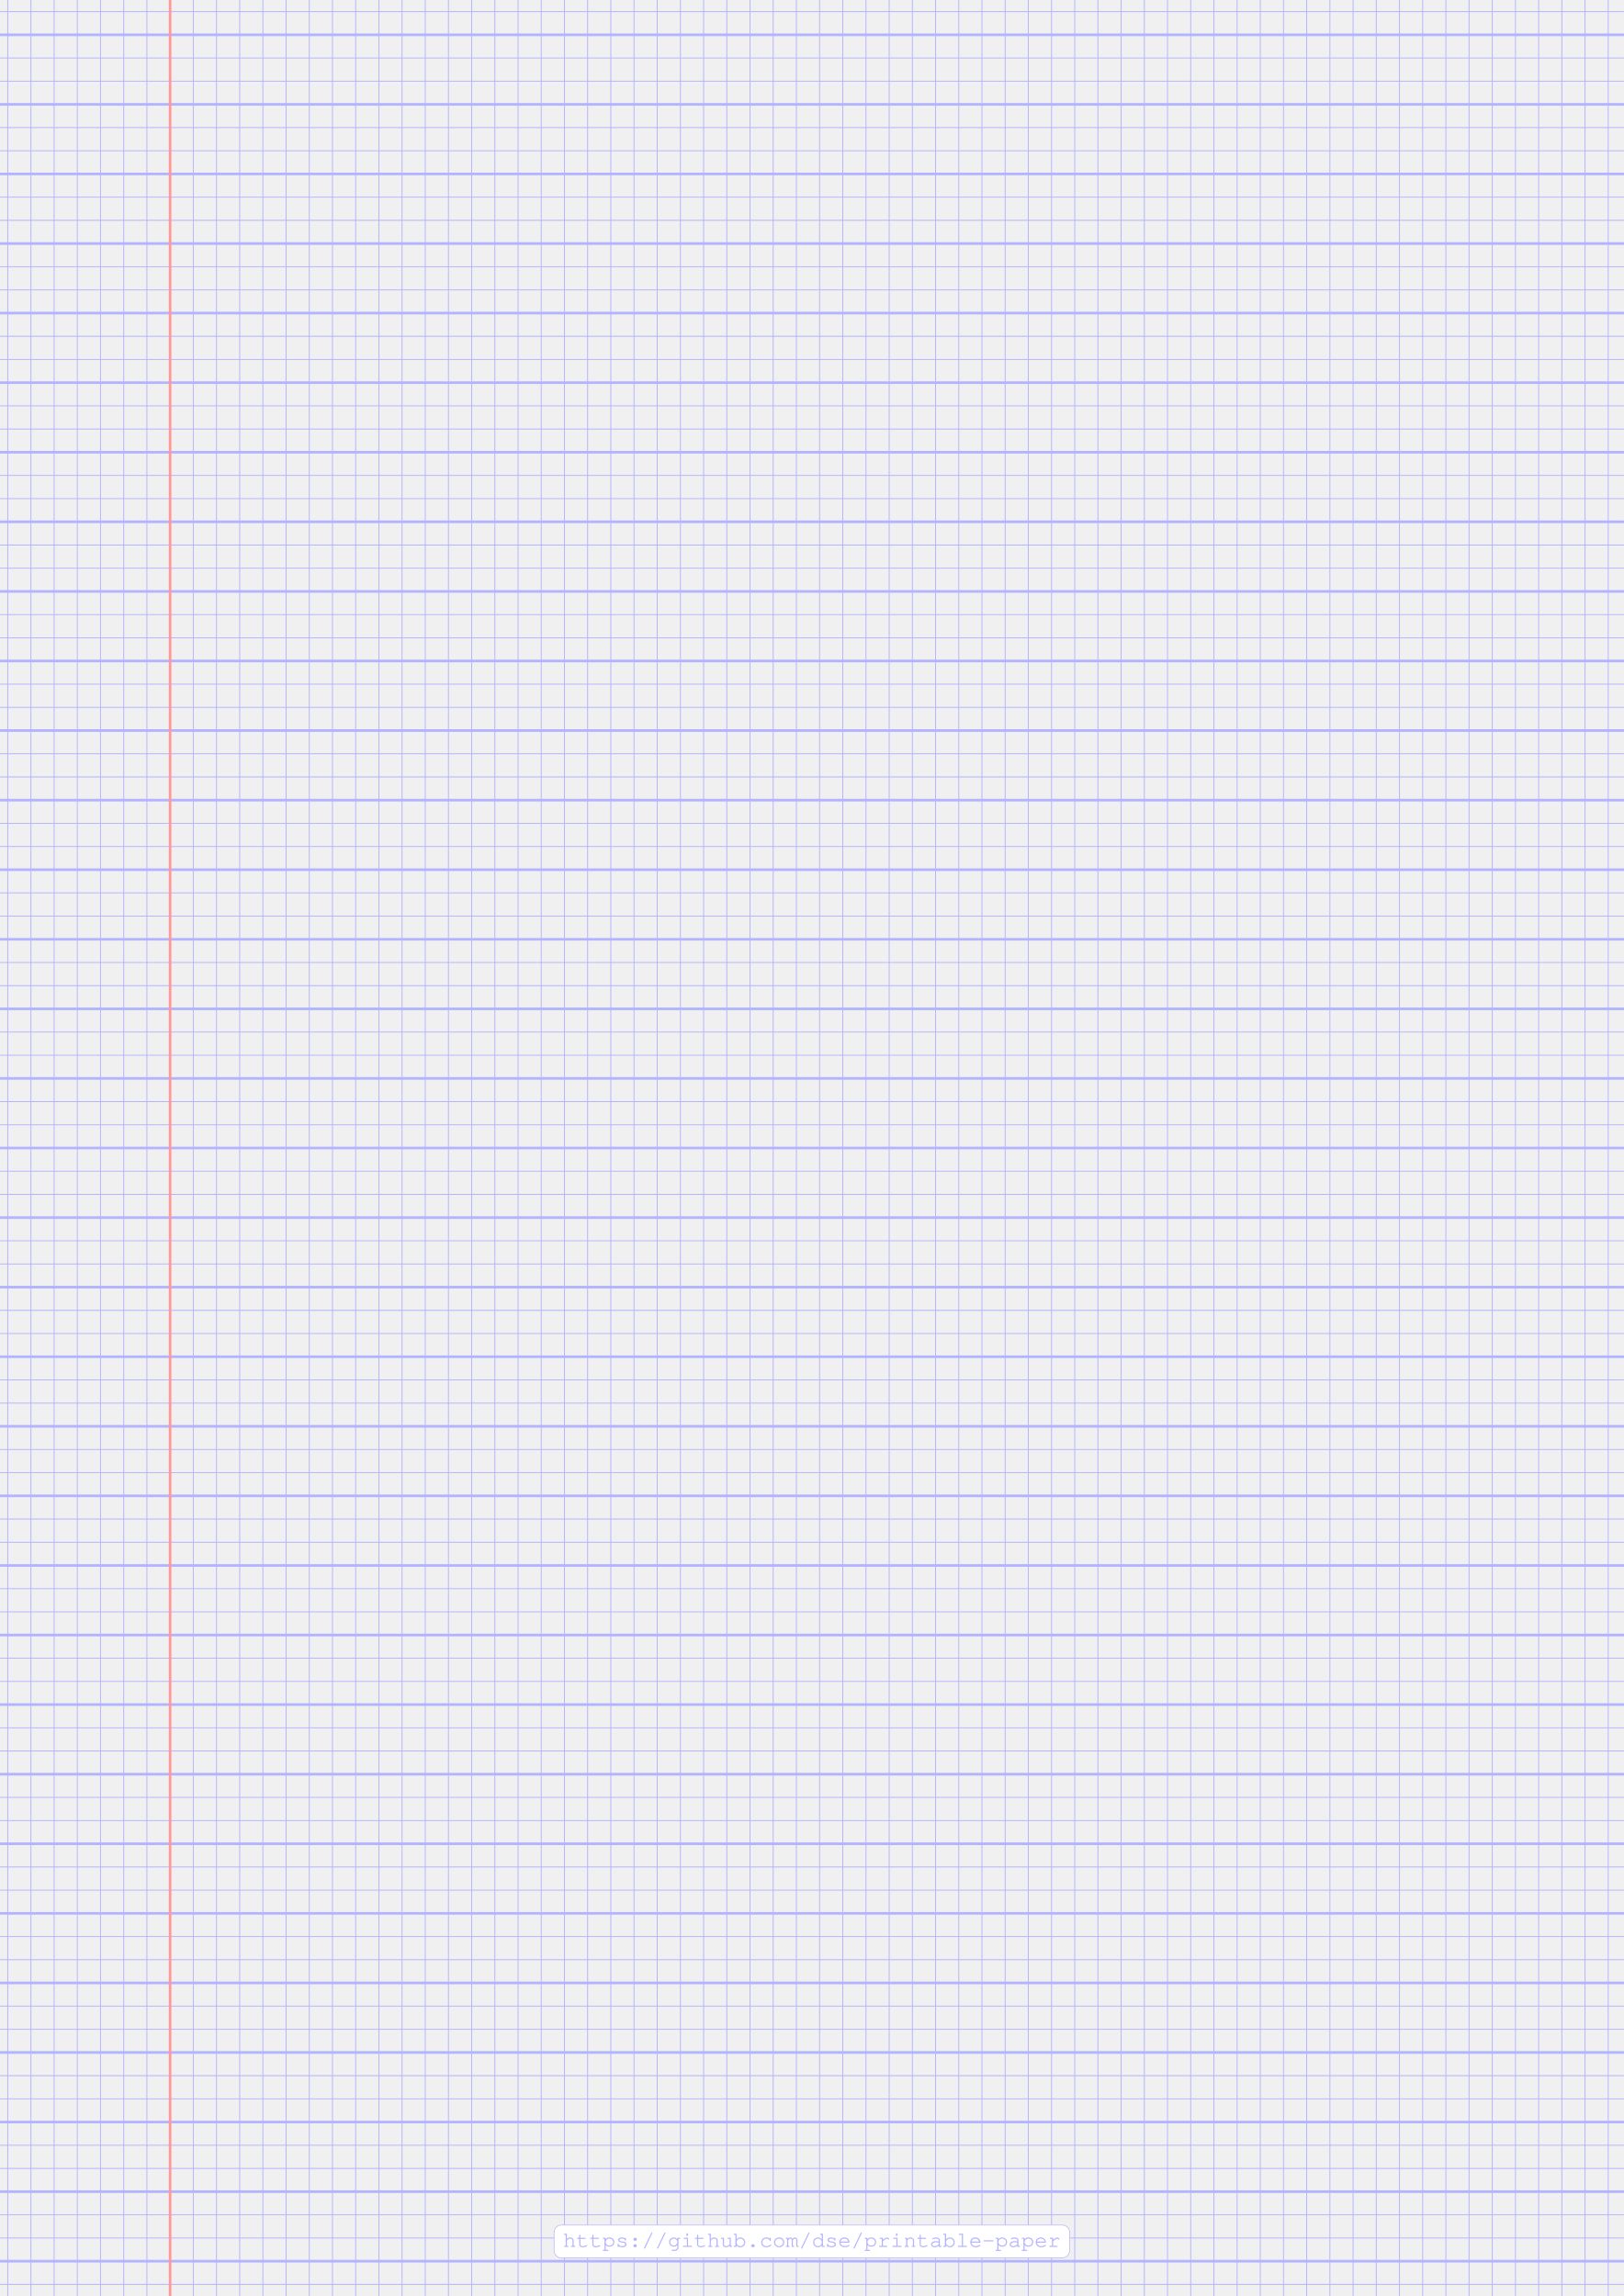
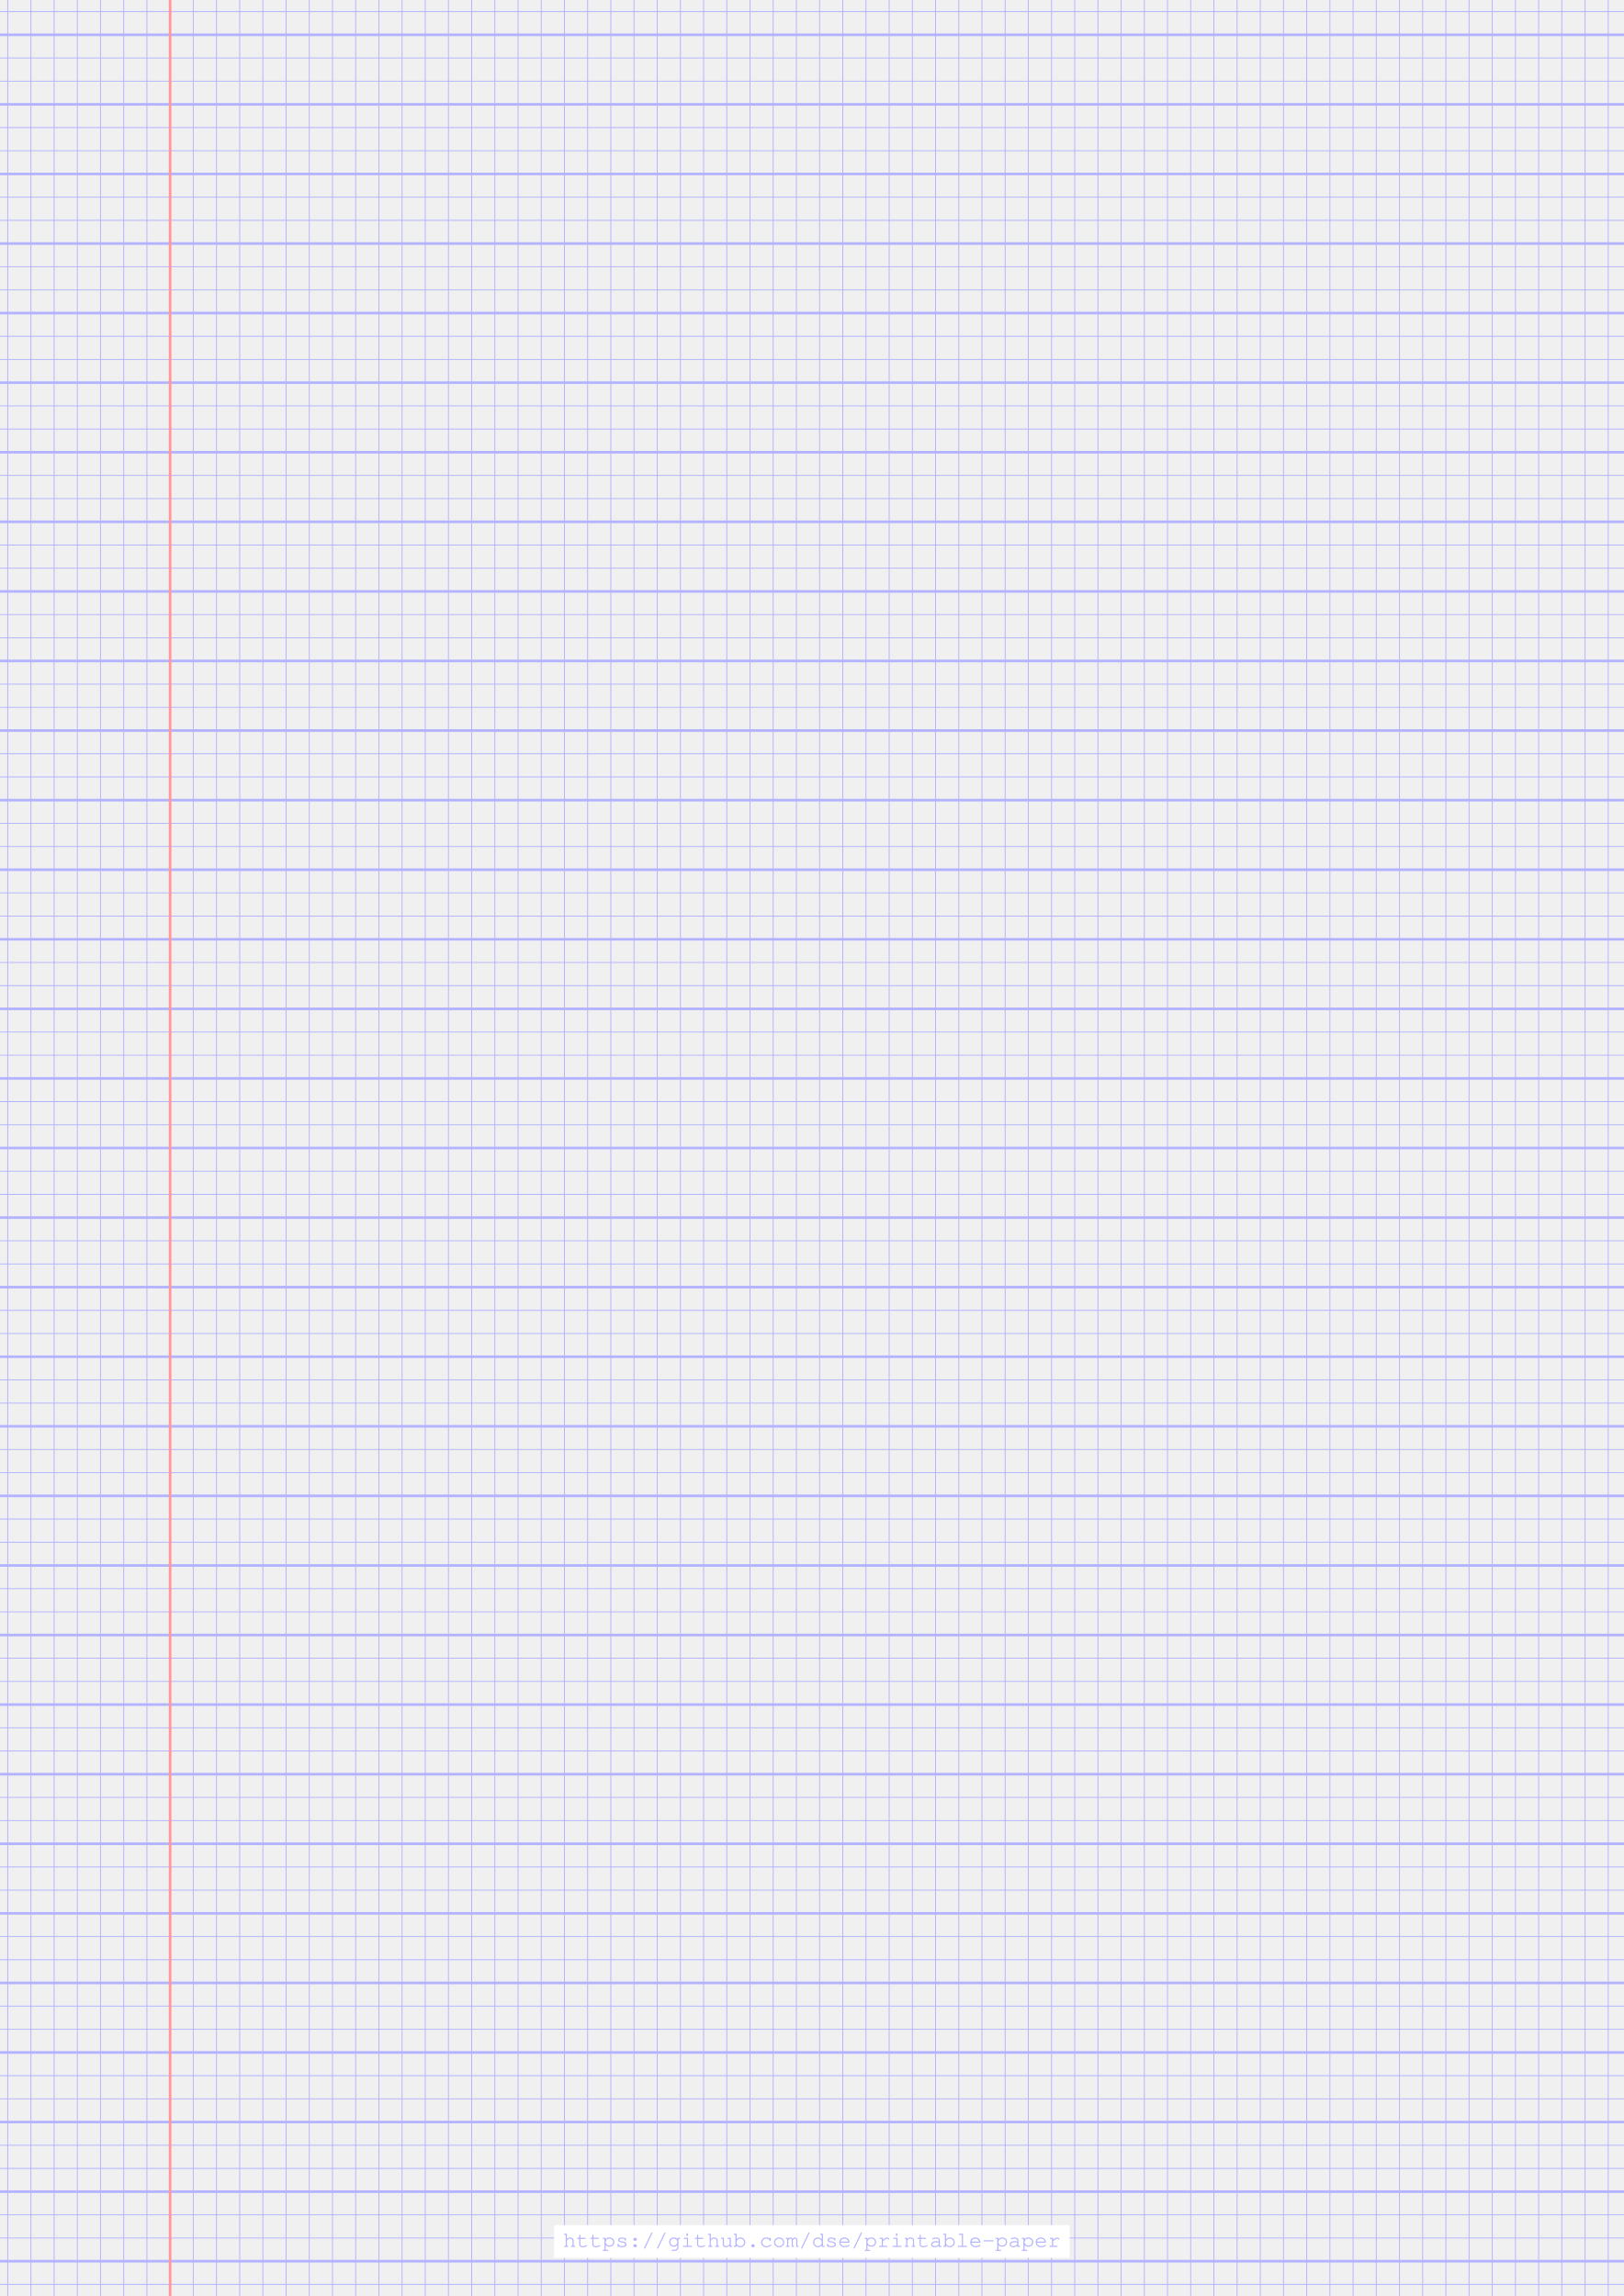
<svg xmlns="http://www.w3.org/2000/svg" width="595.276pt" height="841.89pt" viewBox="0 0 595.276 841.89">
  <defs />
  <style>        .line, .dot { stroke-linecap: round; }
        .stroke-linecap-butt { stroke-linecap: butt; }

        .rectangle { fill: #ffffff; }

        .line.xx-thin    { stroke-width: 0.32px; }
        .line.x-thin     { stroke-width: 0.48px; }
        .line.thin       { stroke-width: 0.64px; }
        .line.semi-thin  { stroke-width: 0.784px; }
        .line            { stroke-width: 0.96px; }
        .line.semi-thick { stroke-width: 1.176px; }
        .line.thick      { stroke-width: 1.44px; }

        .dot.xx-thin     { stroke-width: 0.64px; }
        .dot.x-thin      { stroke-width: 0.96px; }
        .dot.thin        { stroke-width: 1.28px; }
        .dot.semi-thin   { stroke-width: 1.568px; }
        .dot             { stroke-width: 1.92px; }
        .dot.semi-thick  { stroke-width: 2.352px; }
        .dot.thick       { stroke-width: 2.88px; }

        .stroke-1     { stroke-width: 0.12px; stroke-linecap: round; }
        .stroke-2     { stroke-width: 0.24px; stroke-linecap: round; }
        .stroke-3     { stroke-width: 0.36px; stroke-linecap: round; }
        .stroke-4     { stroke-width: 0.48px; stroke-linecap: round; }
        .stroke-5     { stroke-width: 0.6px; stroke-linecap: round; }
        .stroke-6     { stroke-width: 0.72px; stroke-linecap: round; }
        .stroke-7     { stroke-width: 0.84px; stroke-linecap: round; }
        .stroke-8     { stroke-width: 0.96px; stroke-linecap: round; }
        .stroke-9     { stroke-width: 1.08px; stroke-linecap: round; }
        .stroke-10    { stroke-width: 1.2px; stroke-linecap: round; }

        .blue  { stroke: #b3b3ff; }
        .red   { stroke: #ff9999; }
        .green { stroke: #b3ffb3; }
        .gray  { stroke: #b3b3b3; }

        .black         { stroke: #000000; }
        .half-black    { stroke: #808080; }
        .quarter-black { stroke: #c0c0c0; }

        .light.blue  { stroke: #d9d9ff; }
        .light.red   { stroke: #ffcccc; }
        .light.green { stroke: #d9ffd9; }
        .light.gray  { stroke: #d9d9d9; }

        .dark.blue  { stroke: #6767ff; }
        .dark.red   { stroke: #ff3333; }
        .dark.green { stroke: #67ff67; }
        .dark.gray  { stroke: #676767; }

        .alternate-blue  { stroke: #6767ff; opacity: 0.5; }
        .alternate-red   { stroke: #ff3333; opacity: 0.5; }
        .alternate-green { stroke: #67ff67; opacity: 0.5; }
        .alternate-gray  { stroke: #676767; opacity: 0.5; }
</style>
  <g id="grid">
    <line x1="0" x2="595.276" y1="4.252" y2="4.252" class="xx-thin blue line" />
    <line x1="0" x2="595.276" y1="12.756" y2="12.756" class="xx-thin blue line" />
    <line x1="0" x2="595.276" y1="21.26" y2="21.26" class="xx-thin blue line" />
    <line x1="0" x2="595.276" y1="29.764" y2="29.764" class="xx-thin blue line" />
    <line x1="0" x2="595.276" y1="38.268" y2="38.268" class="xx-thin blue line" />
    <line x1="0" x2="595.276" y1="46.772" y2="46.772" class="xx-thin blue line" />
    <line x1="0" x2="595.276" y1="55.276" y2="55.276" class="xx-thin blue line" />
    <line x1="0" x2="595.276" y1="63.78" y2="63.78" class="xx-thin blue line" />
    <line x1="0" x2="595.276" y1="72.284" y2="72.284" class="xx-thin blue line" />
    <line x1="0" x2="595.276" y1="80.788" y2="80.788" class="xx-thin blue line" />
    <line x1="0" x2="595.276" y1="89.291" y2="89.291" class="xx-thin blue line" />
    <line x1="0" x2="595.276" y1="97.795" y2="97.795" class="xx-thin blue line" />
    <line x1="0" x2="595.276" y1="106.299" y2="106.299" class="xx-thin blue line" />
    <line x1="0" x2="595.276" y1="114.803" y2="114.803" class="xx-thin blue line" />
    <line x1="0" x2="595.276" y1="123.307" y2="123.307" class="xx-thin blue line" />
    <line x1="0" x2="595.276" y1="131.811" y2="131.811" class="xx-thin blue line" />
    <line x1="0" x2="595.276" y1="140.315" y2="140.315" class="xx-thin blue line" />
    <line x1="0" x2="595.276" y1="148.819" y2="148.819" class="xx-thin blue line" />
    <line x1="0" x2="595.276" y1="157.323" y2="157.323" class="xx-thin blue line" />
    <line x1="0" x2="595.276" y1="165.827" y2="165.827" class="xx-thin blue line" />
    <line x1="0" x2="595.276" y1="174.331" y2="174.331" class="xx-thin blue line" />
    <line x1="0" x2="595.276" y1="182.835" y2="182.835" class="xx-thin blue line" />
    <line x1="0" x2="595.276" y1="191.339" y2="191.339" class="xx-thin blue line" />
    <line x1="0" x2="595.276" y1="199.843" y2="199.843" class="xx-thin blue line" />
    <line x1="0" x2="595.276" y1="208.347" y2="208.347" class="xx-thin blue line" />
    <line x1="0" x2="595.276" y1="216.851" y2="216.851" class="xx-thin blue line" />
    <line x1="0" x2="595.276" y1="225.354" y2="225.354" class="xx-thin blue line" />
    <line x1="0" x2="595.276" y1="233.858" y2="233.858" class="xx-thin blue line" />
    <line x1="0" x2="595.276" y1="242.362" y2="242.362" class="xx-thin blue line" />
    <line x1="0" x2="595.276" y1="250.866" y2="250.866" class="xx-thin blue line" />
    <line x1="0" x2="595.276" y1="259.37" y2="259.37" class="xx-thin blue line" />
    <line x1="0" x2="595.276" y1="267.874" y2="267.874" class="xx-thin blue line" />
    <line x1="0" x2="595.276" y1="276.378" y2="276.378" class="xx-thin blue line" />
    <line x1="0" x2="595.276" y1="284.882" y2="284.882" class="xx-thin blue line" />
    <line x1="0" x2="595.276" y1="293.386" y2="293.386" class="xx-thin blue line" />
    <line x1="0" x2="595.276" y1="301.89" y2="301.89" class="xx-thin blue line" />
    <line x1="0" x2="595.276" y1="310.394" y2="310.394" class="xx-thin blue line" />
    <line x1="0" x2="595.276" y1="318.898" y2="318.898" class="xx-thin blue line" />
    <line x1="0" x2="595.276" y1="327.402" y2="327.402" class="xx-thin blue line" />
    <line x1="0" x2="595.276" y1="335.906" y2="335.906" class="xx-thin blue line" />
    <line x1="0" x2="595.276" y1="344.41" y2="344.41" class="xx-thin blue line" />
    <line x1="0" x2="595.276" y1="352.914" y2="352.914" class="xx-thin blue line" />
    <line x1="0" x2="595.276" y1="361.417" y2="361.417" class="xx-thin blue line" />
    <line x1="0" x2="595.276" y1="369.921" y2="369.921" class="xx-thin blue line" />
    <line x1="0" x2="595.276" y1="378.425" y2="378.425" class="xx-thin blue line" />
    <line x1="0" x2="595.276" y1="386.929" y2="386.929" class="xx-thin blue line" />
    <line x1="0" x2="595.276" y1="395.433" y2="395.433" class="xx-thin blue line" />
    <line x1="0" x2="595.276" y1="403.937" y2="403.937" class="xx-thin blue line" />
    <line x1="0" x2="595.276" y1="412.441" y2="412.441" class="xx-thin blue line" />
    <line x1="0" x2="595.276" y1="420.945" y2="420.945" class="xx-thin blue line" />
    <line x1="0" x2="595.276" y1="429.449" y2="429.449" class="xx-thin blue line" />
    <line x1="0" x2="595.276" y1="437.953" y2="437.953" class="xx-thin blue line" />
    <line x1="0" x2="595.276" y1="446.457" y2="446.457" class="xx-thin blue line" />
    <line x1="0" x2="595.276" y1="454.961" y2="454.961" class="xx-thin blue line" />
    <line x1="0" x2="595.276" y1="463.465" y2="463.465" class="xx-thin blue line" />
    <line x1="0" x2="595.276" y1="471.969" y2="471.969" class="xx-thin blue line" />
    <line x1="0" x2="595.276" y1="480.473" y2="480.473" class="xx-thin blue line" />
    <line x1="0" x2="595.276" y1="488.976" y2="488.976" class="xx-thin blue line" />
    <line x1="0" x2="595.276" y1="497.48" y2="497.48" class="xx-thin blue line" />
    <line x1="0" x2="595.276" y1="505.984" y2="505.984" class="xx-thin blue line" />
    <line x1="0" x2="595.276" y1="514.488" y2="514.488" class="xx-thin blue line" />
    <line x1="0" x2="595.276" y1="522.992" y2="522.992" class="xx-thin blue line" />
    <line x1="0" x2="595.276" y1="531.496" y2="531.496" class="xx-thin blue line" />
    <line x1="0" x2="595.276" y1="540" y2="540" class="xx-thin blue line" />
    <line x1="0" x2="595.276" y1="548.504" y2="548.504" class="xx-thin blue line" />
    <line x1="0" x2="595.276" y1="557.008" y2="557.008" class="xx-thin blue line" />
    <line x1="0" x2="595.276" y1="565.512" y2="565.512" class="xx-thin blue line" />
    <line x1="0" x2="595.276" y1="574.016" y2="574.016" class="xx-thin blue line" />
    <line x1="0" x2="595.276" y1="582.52" y2="582.52" class="xx-thin blue line" />
    <line x1="0" x2="595.276" y1="591.024" y2="591.024" class="xx-thin blue line" />
    <line x1="0" x2="595.276" y1="599.528" y2="599.528" class="xx-thin blue line" />
    <line x1="0" x2="595.276" y1="608.032" y2="608.032" class="xx-thin blue line" />
    <line x1="0" x2="595.276" y1="616.536" y2="616.536" class="xx-thin blue line" />
    <line x1="0" x2="595.276" y1="625.039" y2="625.039" class="xx-thin blue line" />
    <line x1="0" x2="595.276" y1="633.543" y2="633.543" class="xx-thin blue line" />
    <line x1="0" x2="595.276" y1="642.047" y2="642.047" class="xx-thin blue line" />
    <line x1="0" x2="595.276" y1="650.551" y2="650.551" class="xx-thin blue line" />
    <line x1="0" x2="595.276" y1="659.055" y2="659.055" class="xx-thin blue line" />
    <line x1="0" x2="595.276" y1="667.559" y2="667.559" class="xx-thin blue line" />
    <line x1="0" x2="595.276" y1="676.063" y2="676.063" class="xx-thin blue line" />
    <line x1="0" x2="595.276" y1="684.567" y2="684.567" class="xx-thin blue line" />
    <line x1="0" x2="595.276" y1="693.071" y2="693.071" class="xx-thin blue line" />
    <line x1="0" x2="595.276" y1="701.575" y2="701.575" class="xx-thin blue line" />
    <line x1="0" x2="595.276" y1="710.079" y2="710.079" class="xx-thin blue line" />
    <line x1="0" x2="595.276" y1="718.583" y2="718.583" class="xx-thin blue line" />
    <line x1="0" x2="595.276" y1="727.087" y2="727.087" class="xx-thin blue line" />
    <line x1="0" x2="595.276" y1="735.591" y2="735.591" class="xx-thin blue line" />
    <line x1="0" x2="595.276" y1="744.095" y2="744.095" class="xx-thin blue line" />
    <line x1="0" x2="595.276" y1="752.599" y2="752.599" class="xx-thin blue line" />
    <line x1="0" x2="595.276" y1="761.102" y2="761.102" class="xx-thin blue line" />
    <line x1="0" x2="595.276" y1="769.606" y2="769.606" class="xx-thin blue line" />
    <line x1="0" x2="595.276" y1="778.11" y2="778.11" class="xx-thin blue line" />
    <line x1="0" x2="595.276" y1="786.614" y2="786.614" class="xx-thin blue line" />
    <line x1="0" x2="595.276" y1="795.118" y2="795.118" class="xx-thin blue line" />
    <line x1="0" x2="595.276" y1="803.622" y2="803.622" class="xx-thin blue line" />
    <line x1="0" x2="595.276" y1="812.126" y2="812.126" class="xx-thin blue line" />
    <line x1="0" x2="595.276" y1="820.63" y2="820.63" class="xx-thin blue line" />
    <line x1="0" x2="595.276" y1="829.134" y2="829.134" class="xx-thin blue line" />
    <line x1="0" x2="595.276" y1="837.638" y2="837.638" class="xx-thin blue line" />
    <line x1="2.835" x2="2.835" y1="0" y2="841.89" class="xx-thin blue line" />
    <line x1="11.339" x2="11.339" y1="0" y2="841.89" class="xx-thin blue line" />
    <line x1="19.843" x2="19.843" y1="0" y2="841.89" class="xx-thin blue line" />
    <line x1="28.346" x2="28.346" y1="0" y2="841.89" class="xx-thin blue line" />
    <line x1="36.85" x2="36.85" y1="0" y2="841.89" class="xx-thin blue line" />
    <line x1="45.354" x2="45.354" y1="0" y2="841.89" class="xx-thin blue line" />
    <line x1="53.858" x2="53.858" y1="0" y2="841.89" class="xx-thin blue line" />
    <line x1="62.362" x2="62.362" y1="0" y2="841.89" class="xx-thin blue line" />
    <line x1="70.866" x2="70.866" y1="0" y2="841.89" class="xx-thin blue line" />
    <line x1="79.37" x2="79.37" y1="0" y2="841.89" class="xx-thin blue line" />
    <line x1="87.874" x2="87.874" y1="0" y2="841.89" class="xx-thin blue line" />
    <line x1="96.378" x2="96.378" y1="0" y2="841.89" class="xx-thin blue line" />
    <line x1="104.882" x2="104.882" y1="0" y2="841.89" class="xx-thin blue line" />
    <line x1="113.386" x2="113.386" y1="0" y2="841.89" class="xx-thin blue line" />
    <line x1="121.89" x2="121.89" y1="0" y2="841.89" class="xx-thin blue line" />
    <line x1="130.394" x2="130.394" y1="0" y2="841.89" class="xx-thin blue line" />
    <line x1="138.898" x2="138.898" y1="0" y2="841.89" class="xx-thin blue line" />
    <line x1="147.402" x2="147.402" y1="0" y2="841.89" class="xx-thin blue line" />
    <line x1="155.906" x2="155.906" y1="0" y2="841.89" class="xx-thin blue line" />
    <line x1="164.409" x2="164.409" y1="0" y2="841.89" class="xx-thin blue line" />
    <line x1="172.913" x2="172.913" y1="0" y2="841.89" class="xx-thin blue line" />
    <line x1="181.417" x2="181.417" y1="0" y2="841.89" class="xx-thin blue line" />
    <line x1="189.921" x2="189.921" y1="0" y2="841.89" class="xx-thin blue line" />
    <line x1="198.425" x2="198.425" y1="0" y2="841.89" class="xx-thin blue line" />
    <line x1="206.929" x2="206.929" y1="0" y2="841.89" class="xx-thin blue line" />
    <line x1="215.433" x2="215.433" y1="0" y2="841.89" class="xx-thin blue line" />
    <line x1="223.937" x2="223.937" y1="0" y2="841.89" class="xx-thin blue line" />
    <line x1="232.441" x2="232.441" y1="0" y2="841.89" class="xx-thin blue line" />
    <line x1="240.945" x2="240.945" y1="0" y2="841.89" class="xx-thin blue line" />
    <line x1="249.449" x2="249.449" y1="0" y2="841.89" class="xx-thin blue line" />
    <line x1="257.953" x2="257.953" y1="0" y2="841.89" class="xx-thin blue line" />
    <line x1="266.457" x2="266.457" y1="0" y2="841.89" class="xx-thin blue line" />
    <line x1="274.961" x2="274.961" y1="0" y2="841.89" class="xx-thin blue line" />
    <line x1="283.465" x2="283.465" y1="0" y2="841.89" class="xx-thin blue line" />
    <line x1="291.969" x2="291.969" y1="0" y2="841.89" class="xx-thin blue line" />
    <line x1="300.472" x2="300.472" y1="0" y2="841.89" class="xx-thin blue line" />
    <line x1="308.976" x2="308.976" y1="0" y2="841.89" class="xx-thin blue line" />
    <line x1="317.48" x2="317.48" y1="0" y2="841.89" class="xx-thin blue line" />
    <line x1="325.984" x2="325.984" y1="0" y2="841.89" class="xx-thin blue line" />
    <line x1="334.488" x2="334.488" y1="0" y2="841.89" class="xx-thin blue line" />
    <line x1="342.992" x2="342.992" y1="0" y2="841.89" class="xx-thin blue line" />
    <line x1="351.496" x2="351.496" y1="0" y2="841.89" class="xx-thin blue line" />
    <line x1="360" x2="360" y1="0" y2="841.89" class="xx-thin blue line" />
    <line x1="368.504" x2="368.504" y1="0" y2="841.89" class="xx-thin blue line" />
    <line x1="377.008" x2="377.008" y1="0" y2="841.89" class="xx-thin blue line" />
    <line x1="385.512" x2="385.512" y1="0" y2="841.89" class="xx-thin blue line" />
    <line x1="394.016" x2="394.016" y1="0" y2="841.89" class="xx-thin blue line" />
    <line x1="402.52" x2="402.52" y1="0" y2="841.89" class="xx-thin blue line" />
    <line x1="411.024" x2="411.024" y1="0" y2="841.89" class="xx-thin blue line" />
    <line x1="419.528" x2="419.528" y1="0" y2="841.89" class="xx-thin blue line" />
    <line x1="428.031" x2="428.031" y1="0" y2="841.89" class="xx-thin blue line" />
    <line x1="436.535" x2="436.535" y1="0" y2="841.89" class="xx-thin blue line" />
    <line x1="445.039" x2="445.039" y1="0" y2="841.89" class="xx-thin blue line" />
    <line x1="453.543" x2="453.543" y1="0" y2="841.89" class="xx-thin blue line" />
    <line x1="462.047" x2="462.047" y1="0" y2="841.89" class="xx-thin blue line" />
    <line x1="470.551" x2="470.551" y1="0" y2="841.89" class="xx-thin blue line" />
    <line x1="479.055" x2="479.055" y1="0" y2="841.89" class="xx-thin blue line" />
    <line x1="487.559" x2="487.559" y1="0" y2="841.89" class="xx-thin blue line" />
    <line x1="496.063" x2="496.063" y1="0" y2="841.89" class="xx-thin blue line" />
    <line x1="504.567" x2="504.567" y1="0" y2="841.89" class="xx-thin blue line" />
    <line x1="513.071" x2="513.071" y1="0" y2="841.89" class="xx-thin blue line" />
    <line x1="521.575" x2="521.575" y1="0" y2="841.89" class="xx-thin blue line" />
    <line x1="530.079" x2="530.079" y1="0" y2="841.89" class="xx-thin blue line" />
    <line x1="538.583" x2="538.583" y1="0" y2="841.89" class="xx-thin blue line" />
    <line x1="547.087" x2="547.087" y1="0" y2="841.89" class="xx-thin blue line" />
    <line x1="555.591" x2="555.591" y1="0" y2="841.89" class="xx-thin blue line" />
    <line x1="564.094" x2="564.094" y1="0" y2="841.89" class="xx-thin blue line" />
    <line x1="572.598" x2="572.598" y1="0" y2="841.89" class="xx-thin blue line" />
    <line x1="581.102" x2="581.102" y1="0" y2="841.89" class="xx-thin blue line" />
    <line x1="589.606" x2="589.606" y1="0" y2="841.89" class="xx-thin blue line" />
  </g>
  <g id="lines">
    <line x1="0" x2="595.276" y1="12.756" y2="12.756" class="blue line" />
    <line x1="0" x2="595.276" y1="38.268" y2="38.268" class="blue line" />
    <line x1="0" x2="595.276" y1="63.78" y2="63.78" class="blue line" />
    <line x1="0" x2="595.276" y1="89.291" y2="89.291" class="blue line" />
    <line x1="0" x2="595.276" y1="114.803" y2="114.803" class="blue line" />
    <line x1="0" x2="595.276" y1="140.315" y2="140.315" class="blue line" />
    <line x1="0" x2="595.276" y1="165.827" y2="165.827" class="blue line" />
    <line x1="0" x2="595.276" y1="191.339" y2="191.339" class="blue line" />
    <line x1="0" x2="595.276" y1="216.851" y2="216.851" class="blue line" />
    <line x1="0" x2="595.276" y1="242.362" y2="242.362" class="blue line" />
    <line x1="0" x2="595.276" y1="267.874" y2="267.874" class="blue line" />
    <line x1="0" x2="595.276" y1="293.386" y2="293.386" class="blue line" />
    <line x1="0" x2="595.276" y1="318.898" y2="318.898" class="blue line" />
    <line x1="0" x2="595.276" y1="344.41" y2="344.41" class="blue line" />
    <line x1="0" x2="595.276" y1="369.921" y2="369.921" class="blue line" />
    <line x1="0" x2="595.276" y1="395.433" y2="395.433" class="blue line" />
    <line x1="0" x2="595.276" y1="420.945" y2="420.945" class="blue line" />
    <line x1="0" x2="595.276" y1="446.457" y2="446.457" class="blue line" />
    <line x1="0" x2="595.276" y1="471.969" y2="471.969" class="blue line" />
    <line x1="0" x2="595.276" y1="497.48" y2="497.48" class="blue line" />
    <line x1="0" x2="595.276" y1="522.992" y2="522.992" class="blue line" />
    <line x1="0" x2="595.276" y1="548.504" y2="548.504" class="blue line" />
    <line x1="0" x2="595.276" y1="574.016" y2="574.016" class="blue line" />
    <line x1="0" x2="595.276" y1="599.528" y2="599.528" class="blue line" />
    <line x1="0" x2="595.276" y1="625.039" y2="625.039" class="blue line" />
    <line x1="0" x2="595.276" y1="650.551" y2="650.551" class="blue line" />
    <line x1="0" x2="595.276" y1="676.063" y2="676.063" class="blue line" />
    <line x1="0" x2="595.276" y1="701.575" y2="701.575" class="blue line" />
    <line x1="0" x2="595.276" y1="727.087" y2="727.087" class="blue line" />
    <line x1="0" x2="595.276" y1="752.599" y2="752.599" class="blue line" />
    <line x1="0" x2="595.276" y1="778.11" y2="778.11" class="blue line" />
    <line x1="0" x2="595.276" y1="803.622" y2="803.622" class="blue line" />
    <line x1="0" x2="595.276" y1="829.134" y2="829.134" class="blue line" />
  </g>
  <g id="margin-line">
    <line x1="62.362" x2="62.362" y1="0" y2="841.89" class="red margin line" />
  </g>
-   <rect x="203.138" y="815.89" width="189" height="12" stroke="#b3b3ff" stroke-width="0.24" fill="#ffffff" rx="2pt" ry="2pt" />
+   <rect x="203.138" y="815.89" width="189" height="12" fill="#ffffff" stroke="none" stroke-width="0px" />
  <text x="297.638" y="823.89" text-anchor="middle" fill="#b3b3ff" stroke="none" stroke-width="0" style="font-family: &quot;Courier&quot;, &quot;Courier New&quot;, monospace; font-size: 6pt;">https://github.com/dse/printable-paper</text>
</svg>
